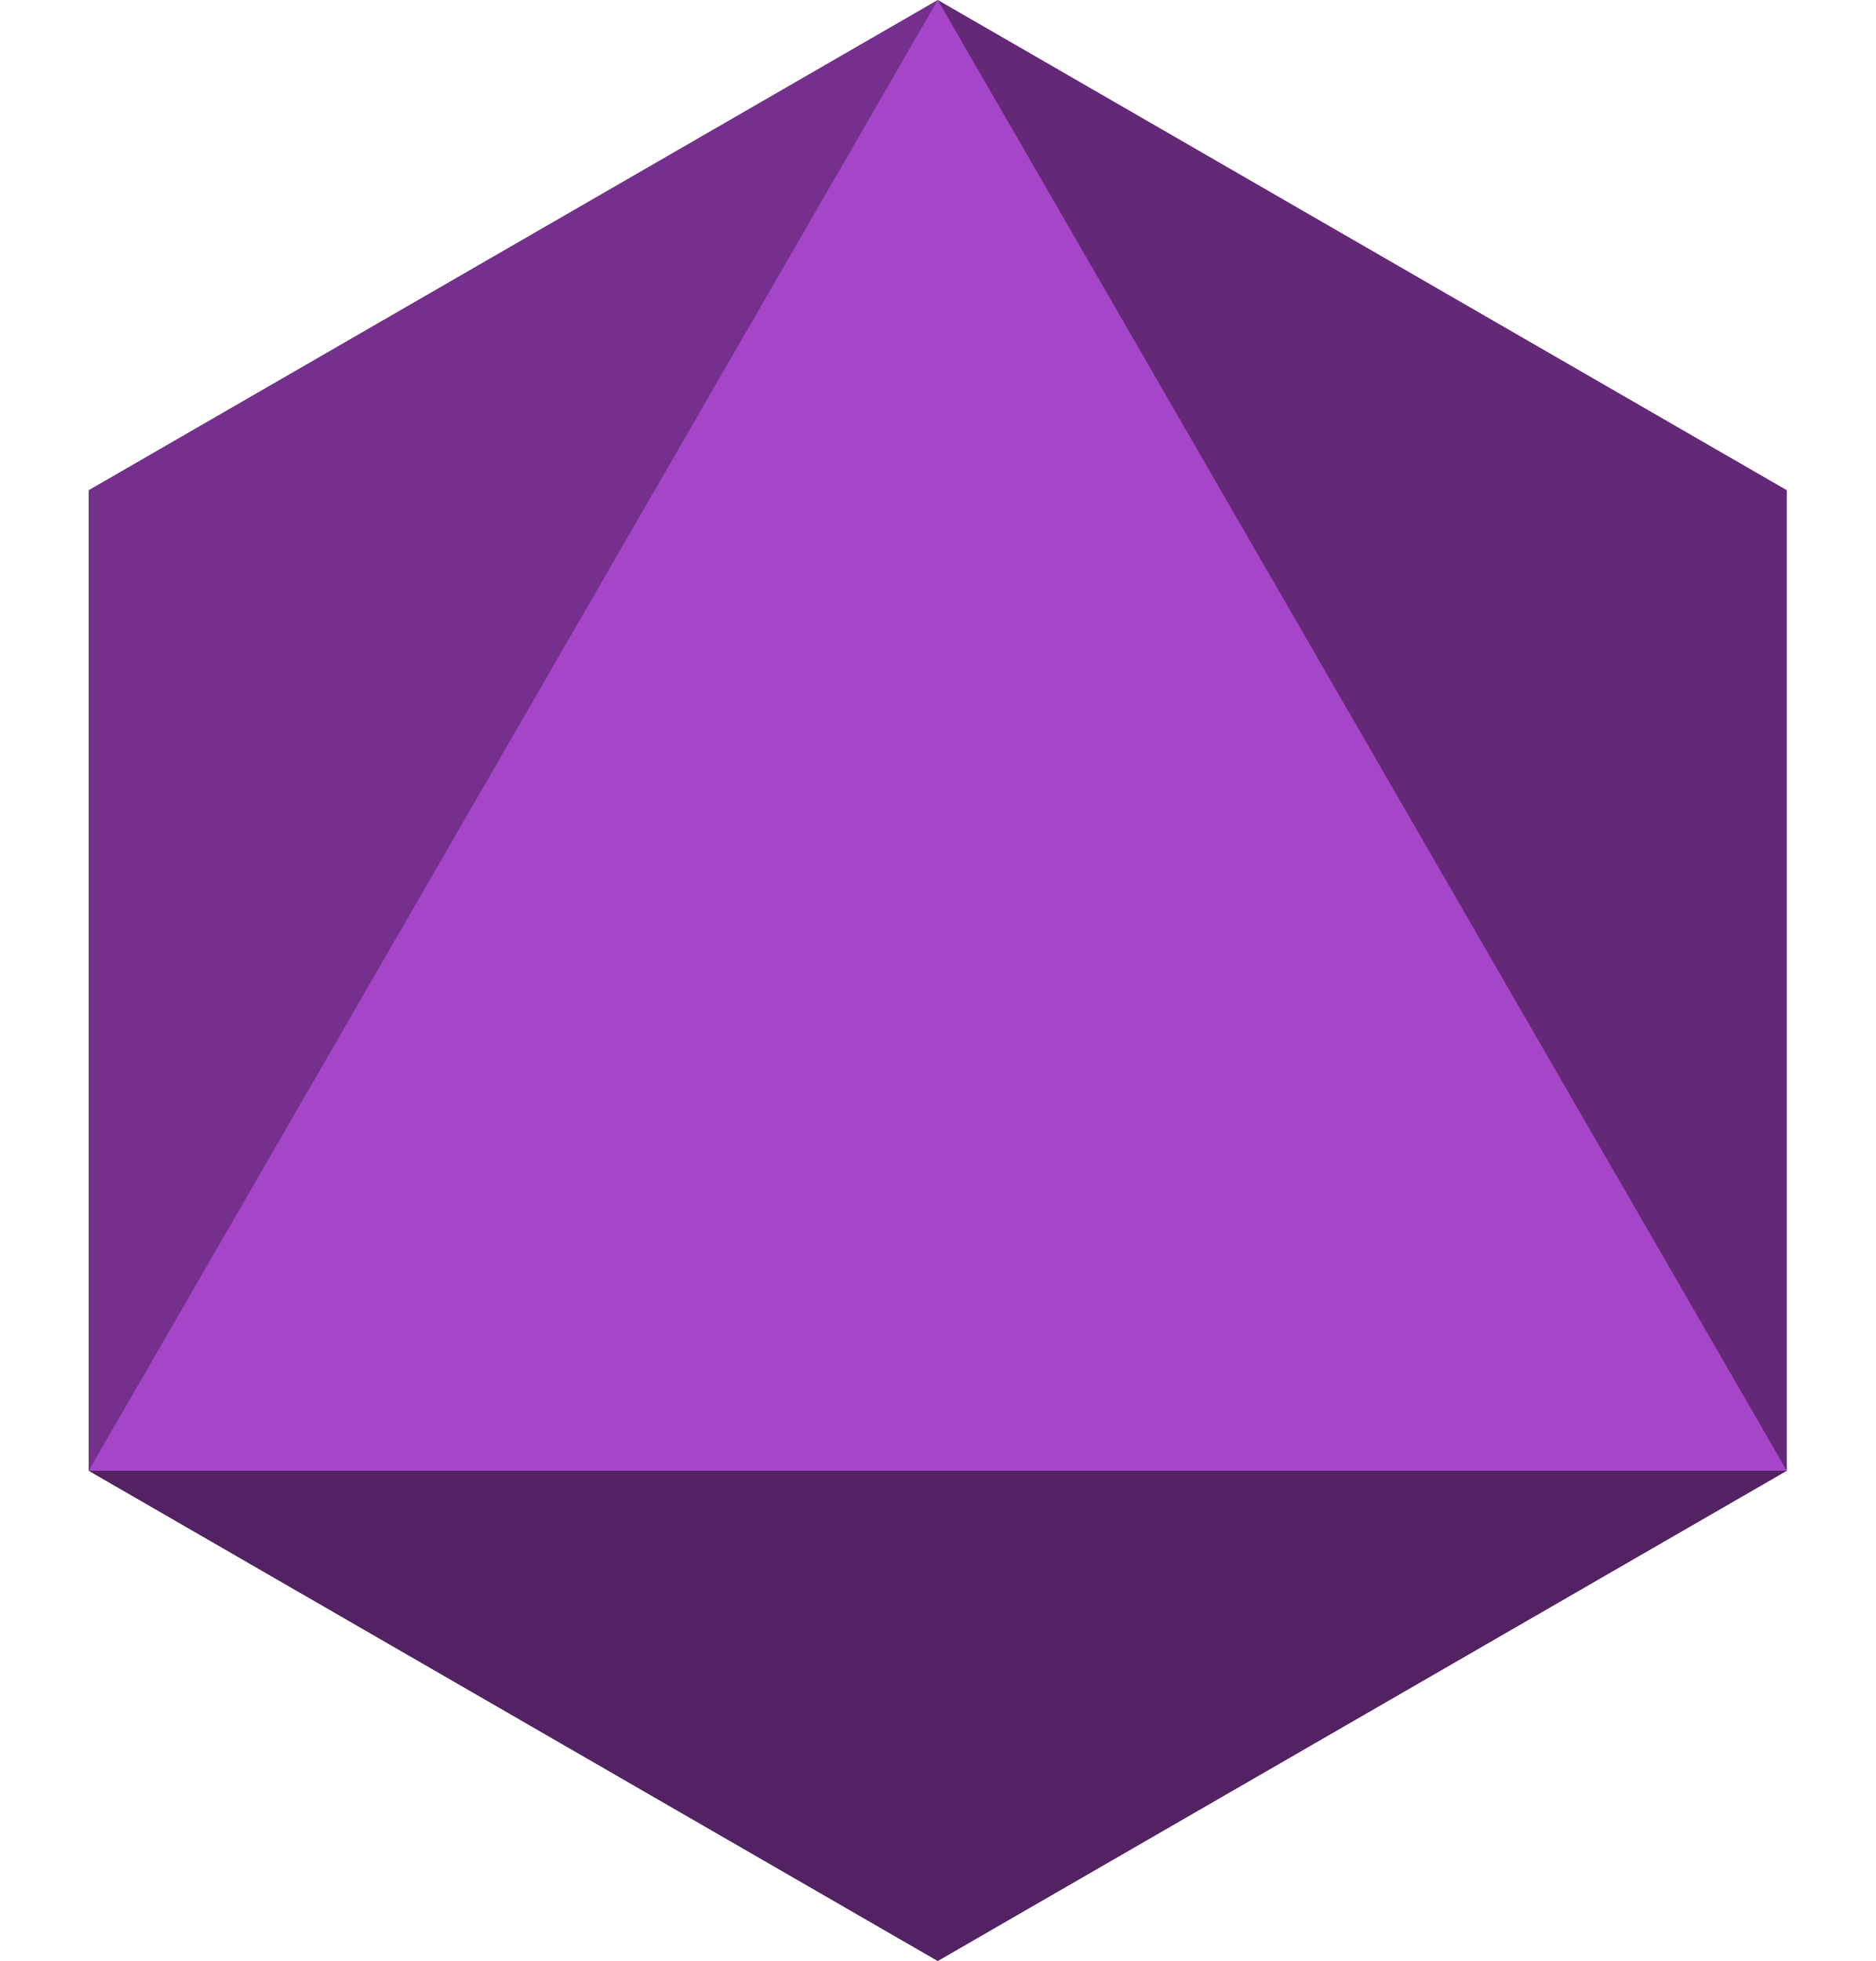
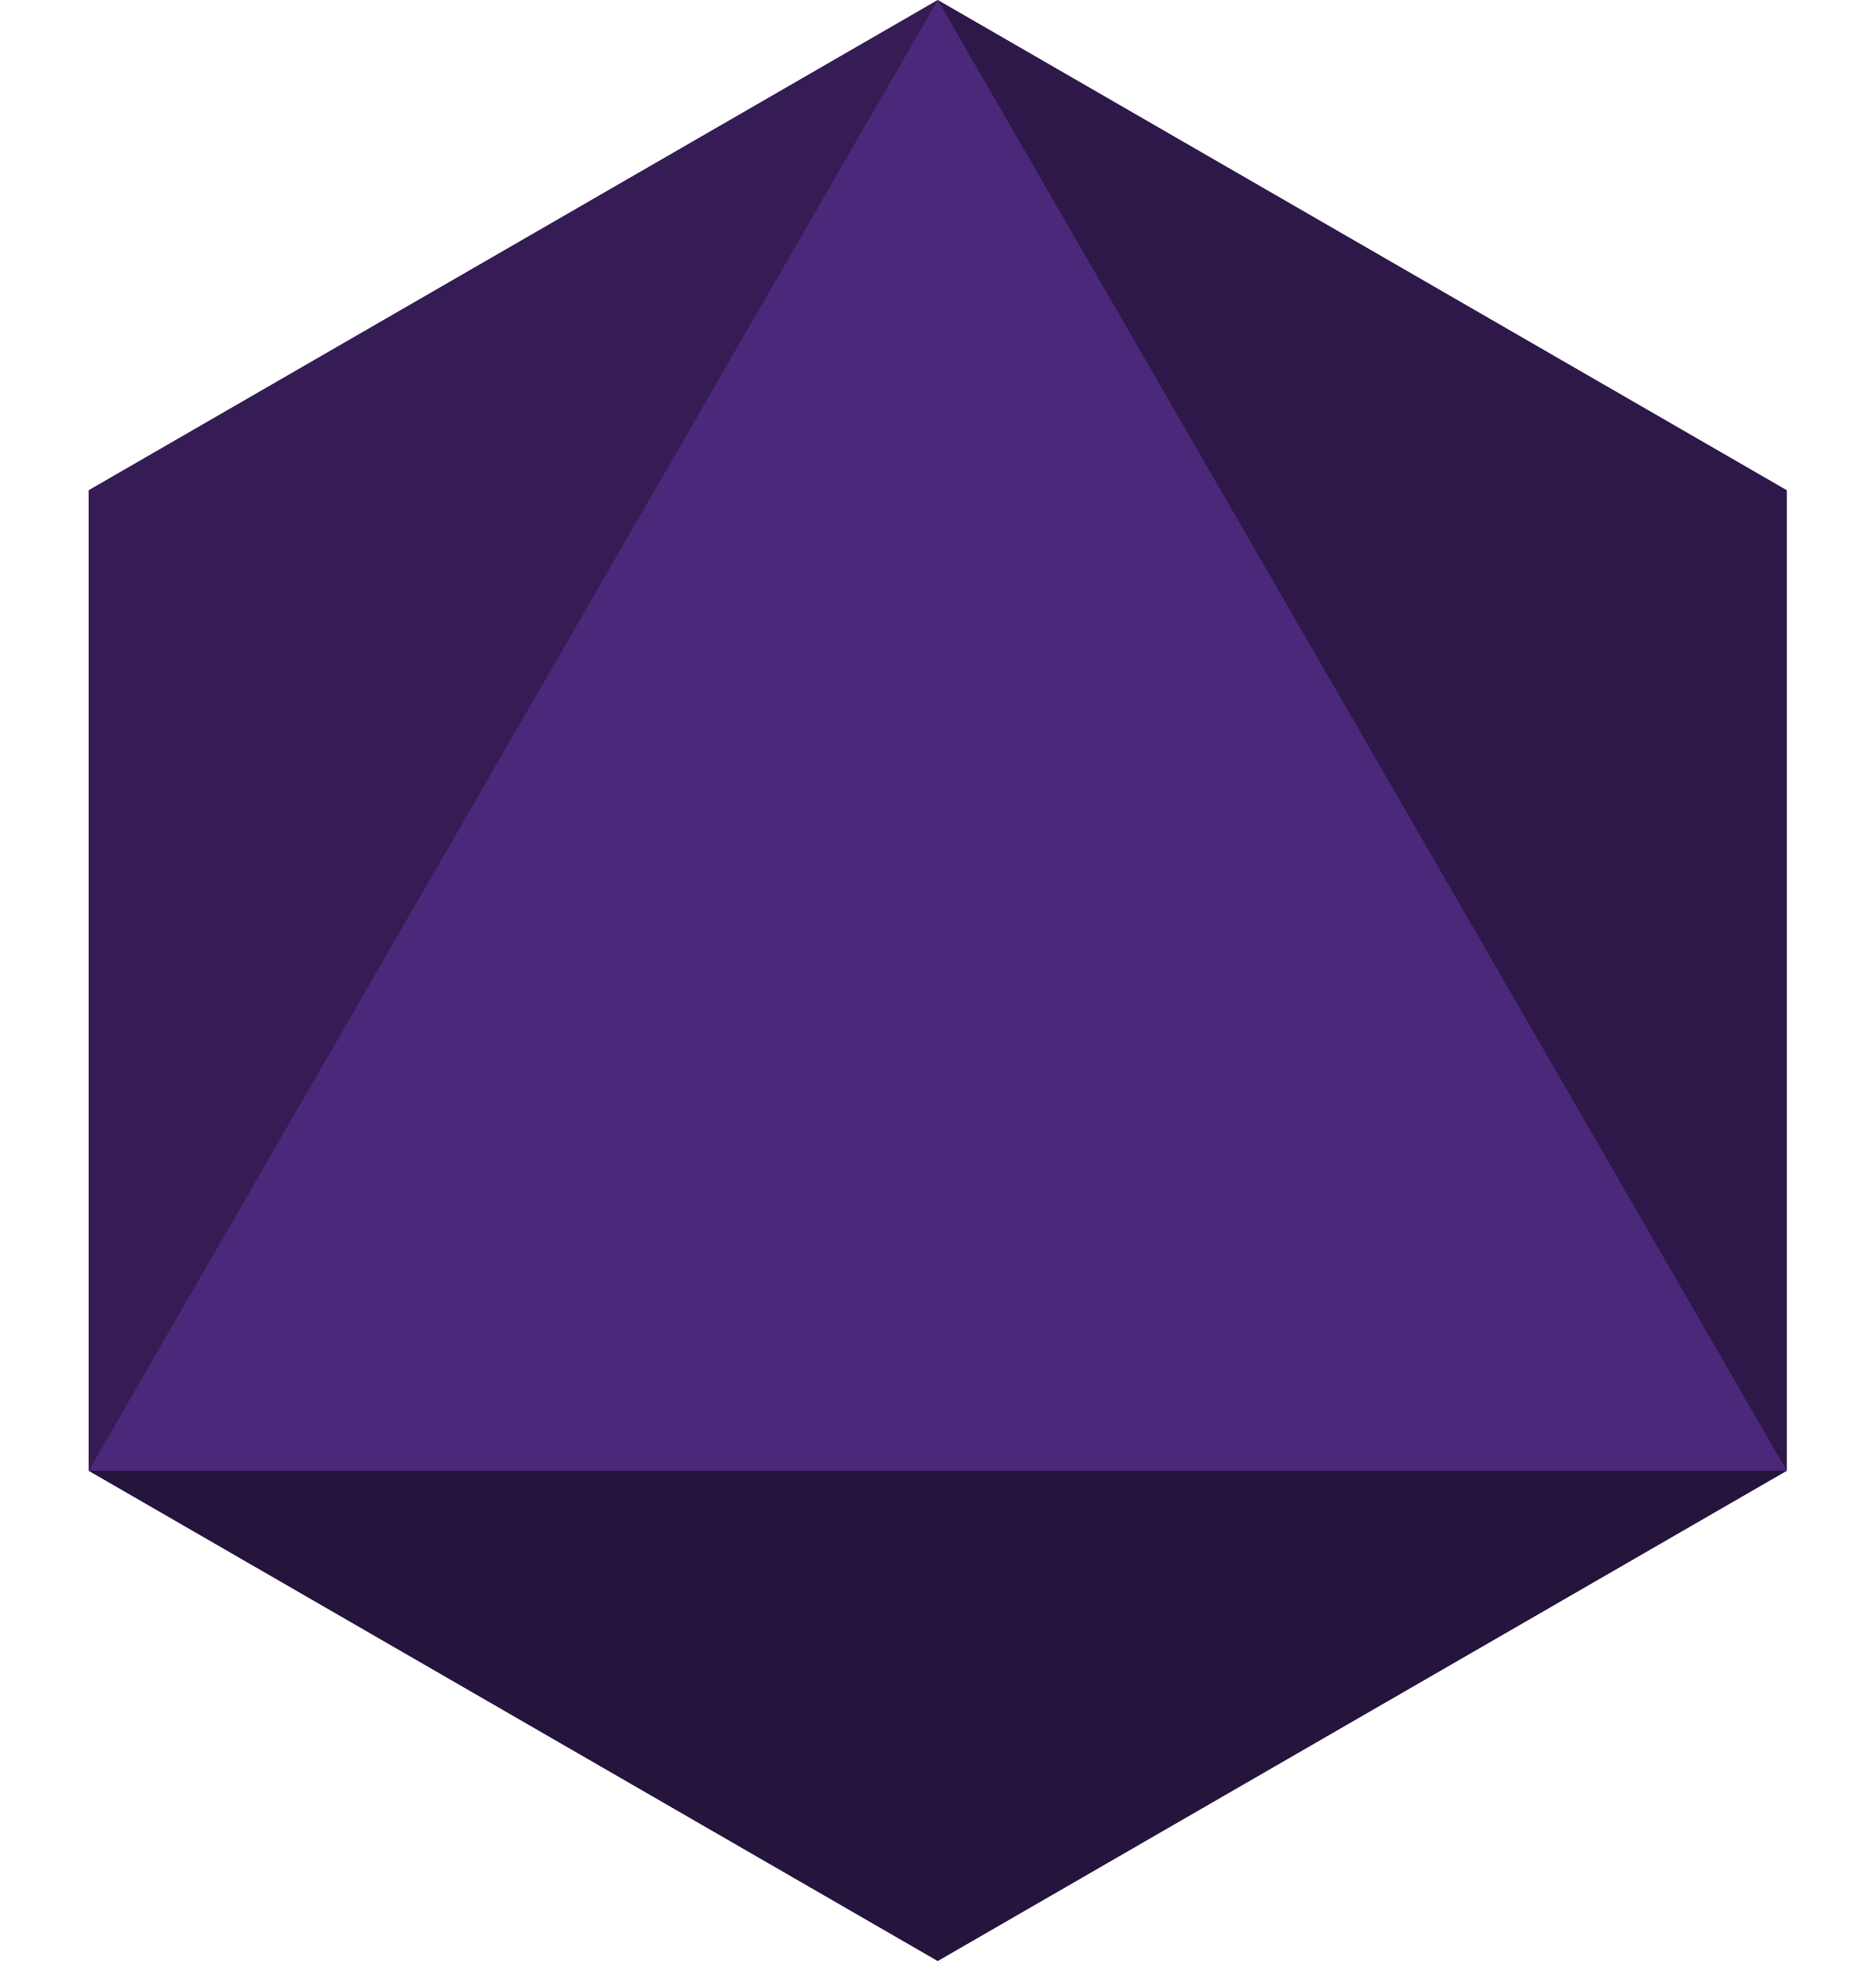
<svg xmlns="http://www.w3.org/2000/svg" version="1.1" x="0" y="0" width="110" height="115" viewBox="0, 0, 110, 115">
  <g>
-     <path d="M5.2,28.75 L55,0 L104.8,28.75 L104.8,86.25 L55,115 L5.2,86.25 z" fill="#A545C7" />
+     <path d="M5.2,28.75 L55,0 L104.8,28.75 L104.8,86.25 L55,115 L5.2,86.25 z" fill="#4B2879" />
    <path d="M55,0 L104.8,28.75 L104.8,86.25 z" fill="#000000" opacity="0.4" />
    <path d="M104.8,86.25 L55,115 L5.2,86.25 z" fill="#000000" opacity="0.5" />
    <path d="M5.2,86.25 L5.2,28.75 L55,0 z" fill="#000000" opacity="0.3" />
  </g>
</svg>
